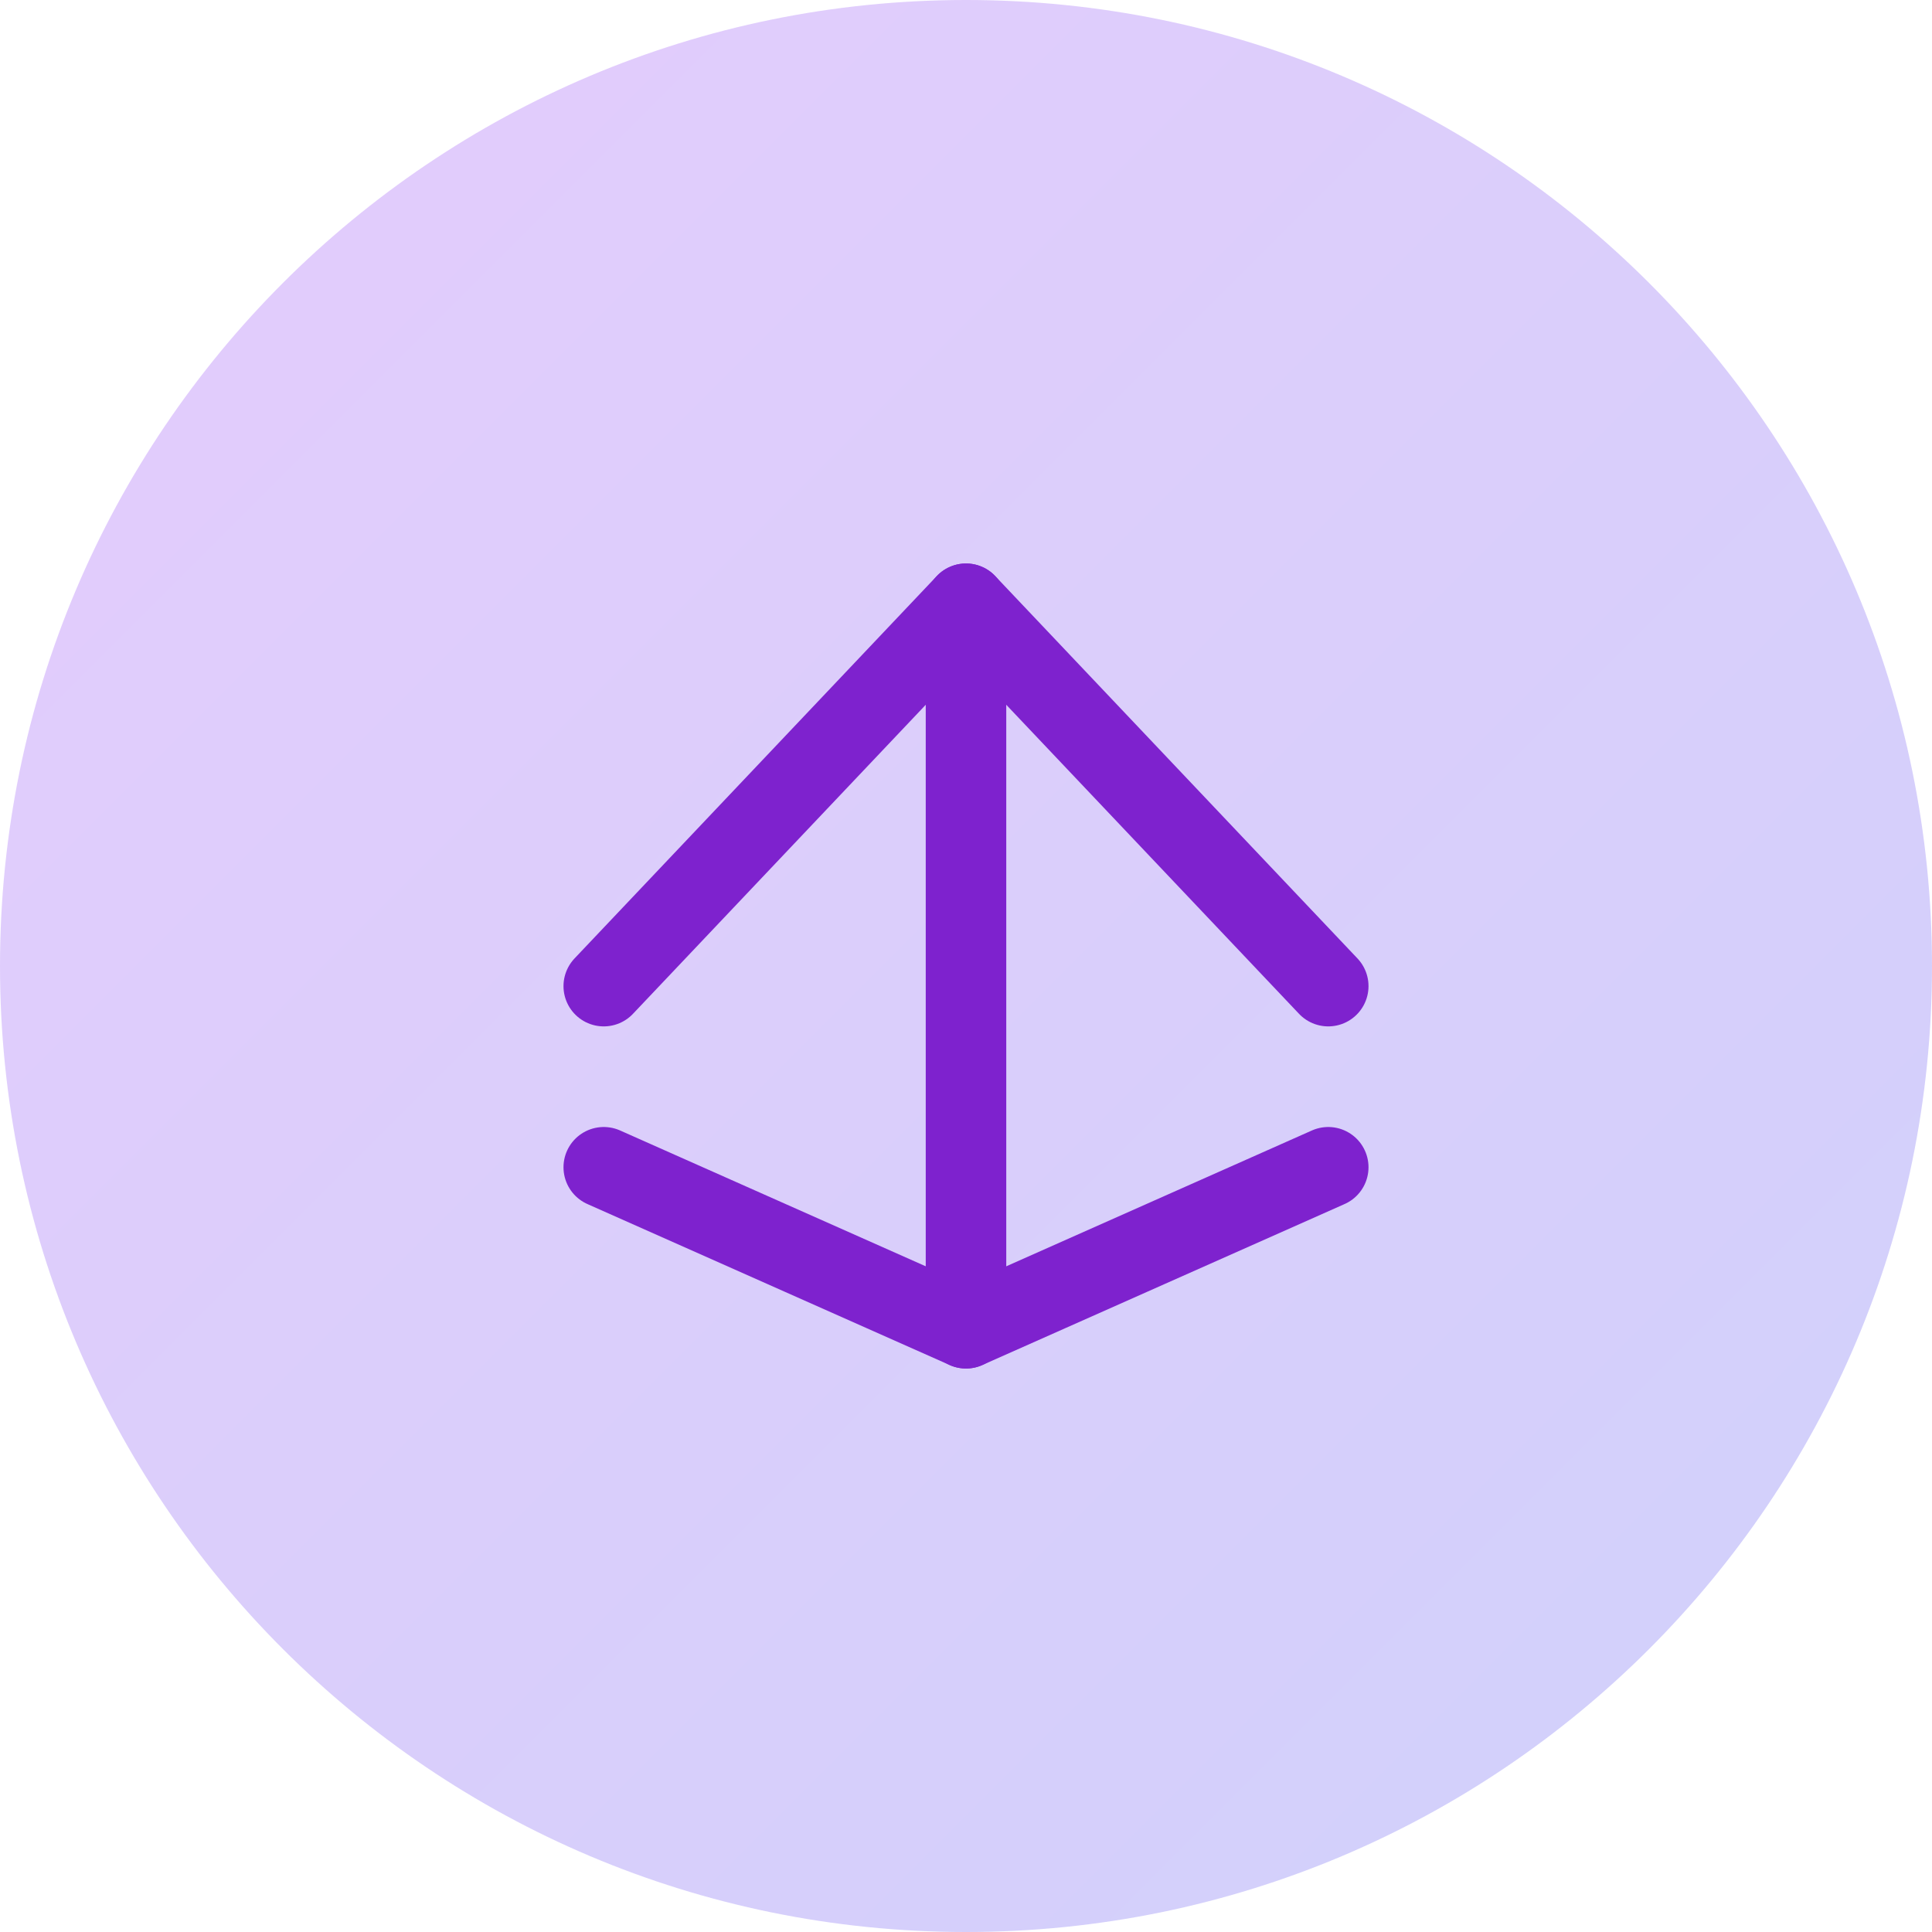
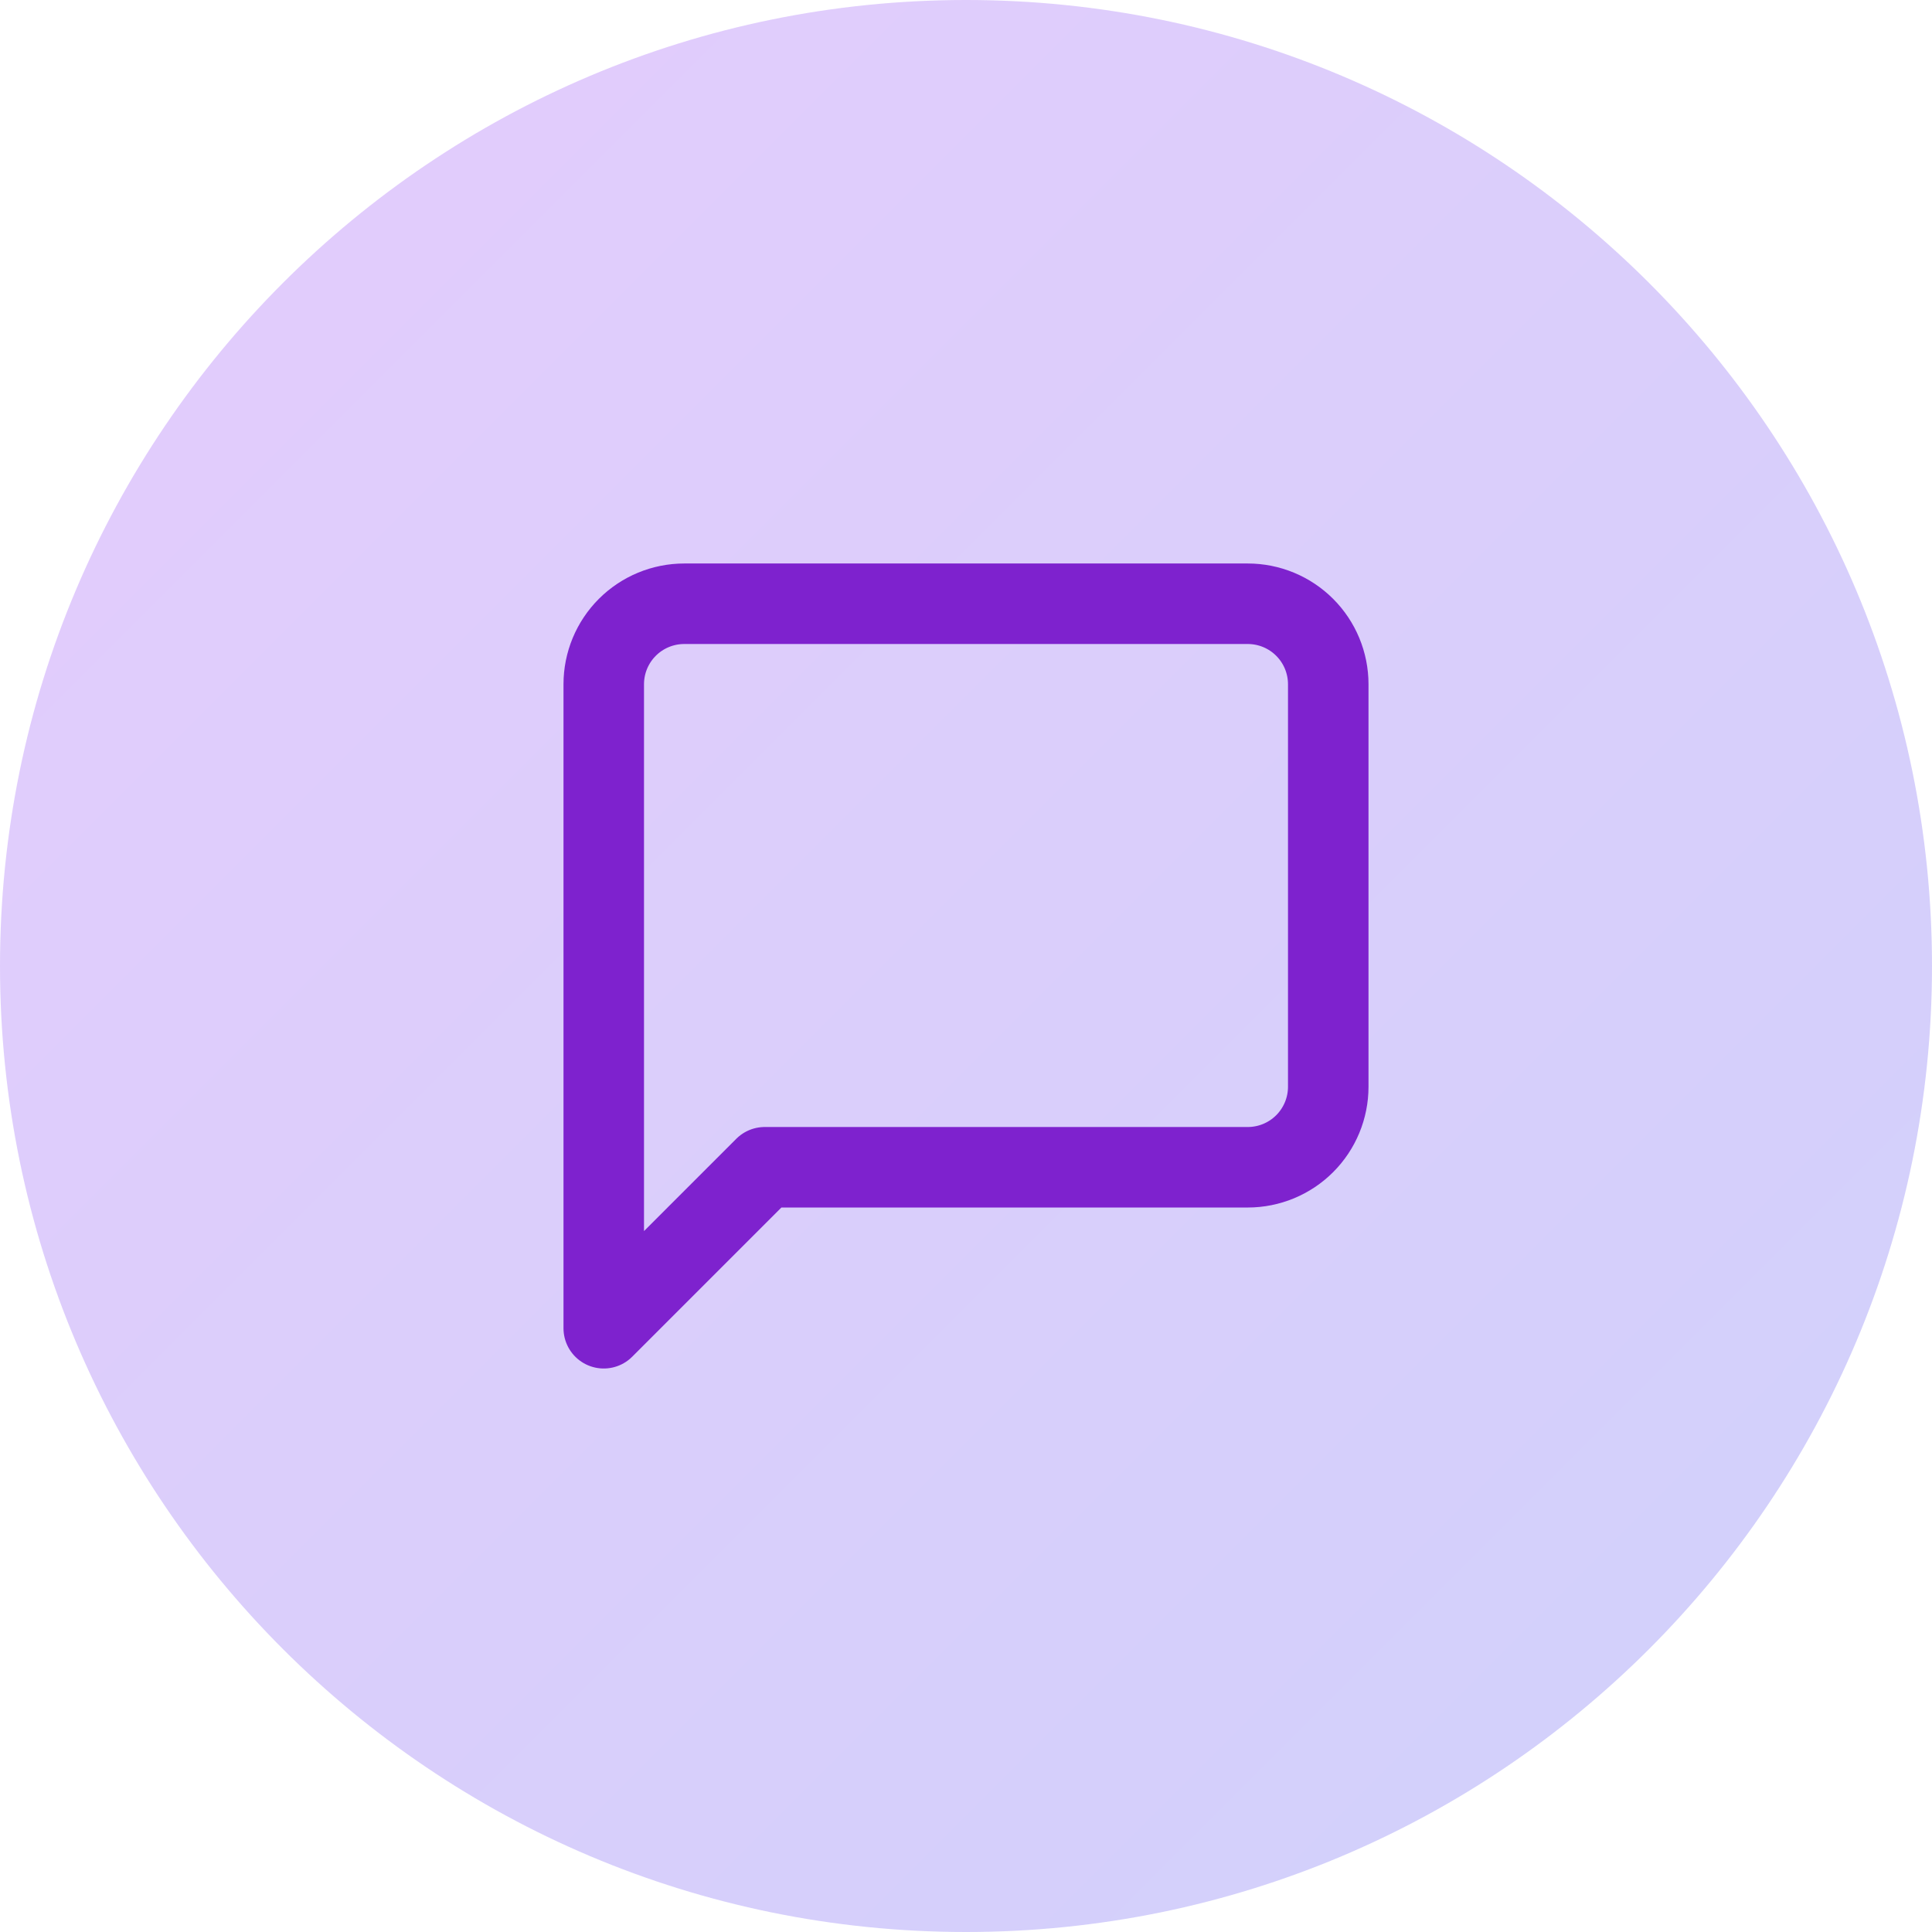
<svg xmlns="http://www.w3.org/2000/svg" width="64" height="64" viewBox="0 0 64 64" fill="none">
-   <rect width="64" height="64" rx="32" fill="url(#paint0_linear_564_5522)" />
-   <path d="M20 32.667L32 20L44 32.667" stroke="#7E22CE" stroke-width="2.667" stroke-linecap="round" stroke-linejoin="round" />
-   <path d="M32 20V44" stroke="#7E22CE" stroke-width="2.667" stroke-linecap="round" stroke-linejoin="round" />
-   <path d="M20 38.667L32 44L44 38.667" stroke="#7E22CE" stroke-width="2.667" stroke-linecap="round" stroke-linejoin="round" />
+   <rect width="64" height="64" rx="32" fill="url(#paint0_linear_564_691)" />
+   <path d="M44 36C44 36.707 43.719 37.386 43.219 37.886C42.719 38.386 42.041 38.667 41.333 38.667H25.333L20 44V22.667C20 21.959 20.281 21.281 20.781 20.781C21.281 20.281 21.959 20 22.667 20H41.333C42.041 20 42.719 20.281 43.219 20.781C43.719 21.281 44 21.959 44 22.667V36Z" stroke="#7E22CE" stroke-width="2.667" stroke-linecap="round" stroke-linejoin="round" />
  <defs>
-     <linearGradient id="paint0_linear_564_5522" x1="0" y1="0" x2="64" y2="64" gradientUnits="userSpaceOnUse">
+     <linearGradient id="paint0_linear_564_691" x1="0" y1="0" x2="64" y2="64" gradientUnits="userSpaceOnUse">
      <stop stop-color="#A855F7" stop-opacity="0.3" />
      <stop offset="1" stop-color="#6366F1" stop-opacity="0.3" />
    </linearGradient>
  </defs>
</svg>
